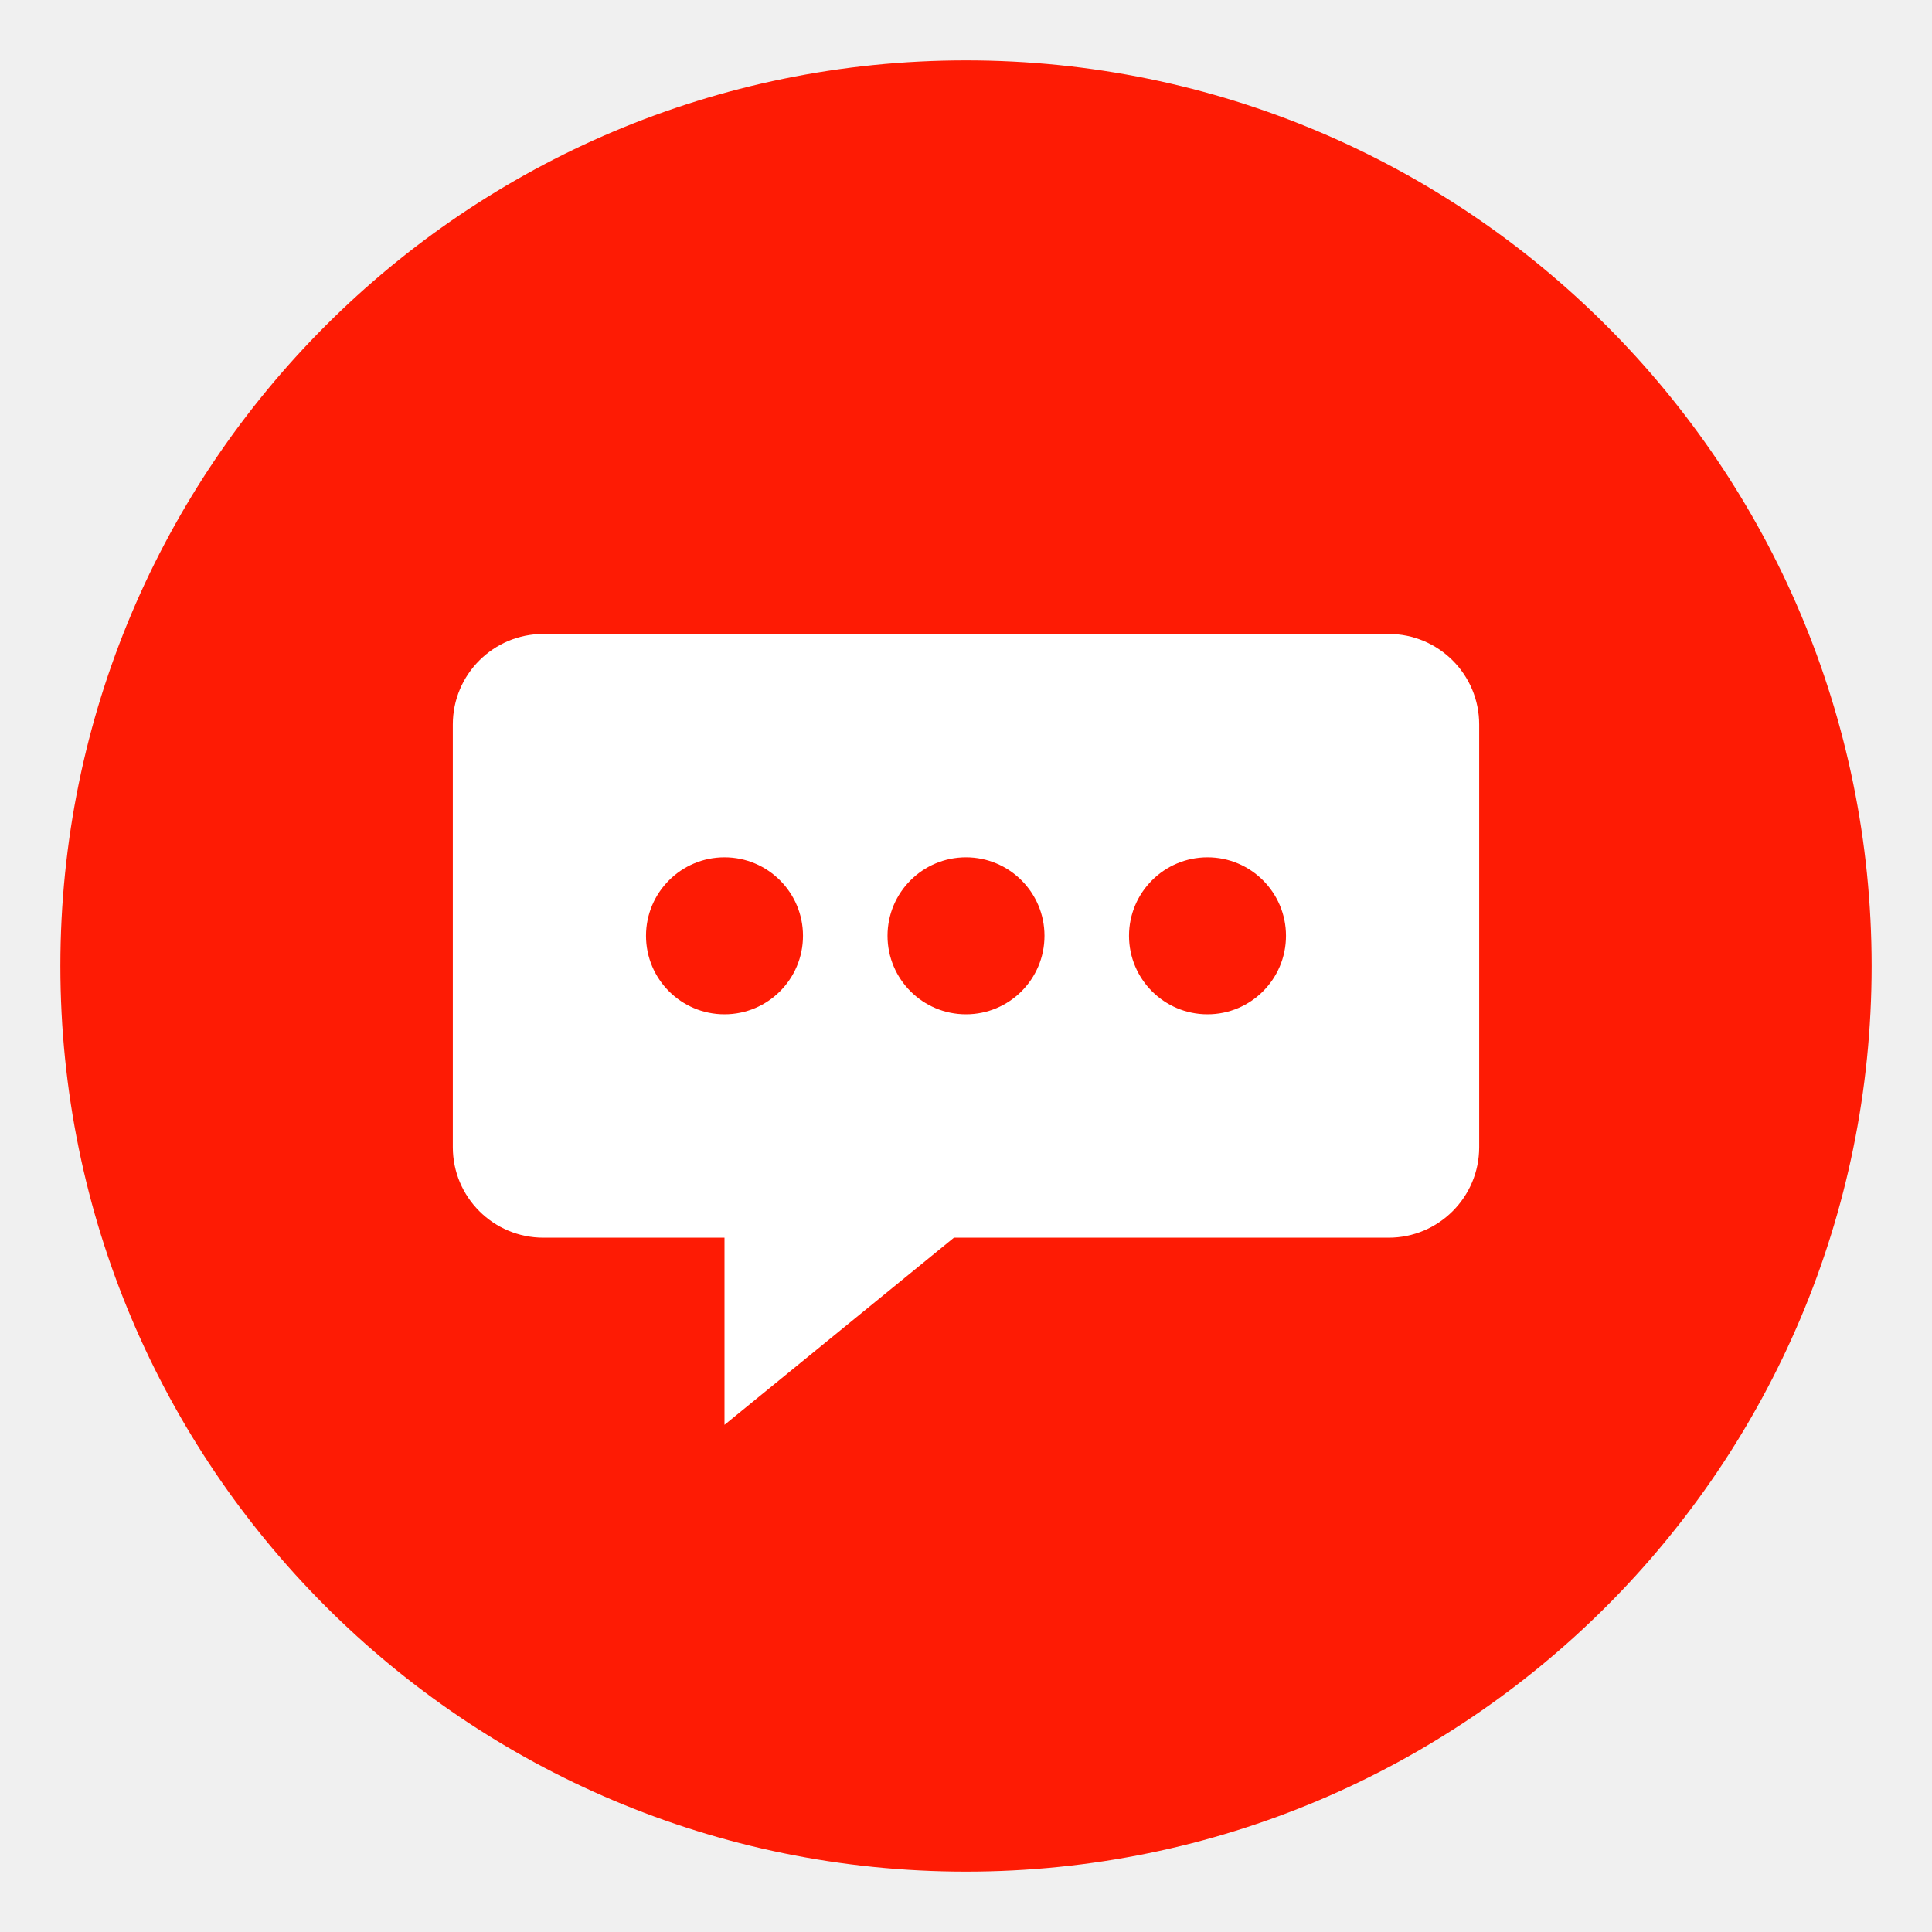
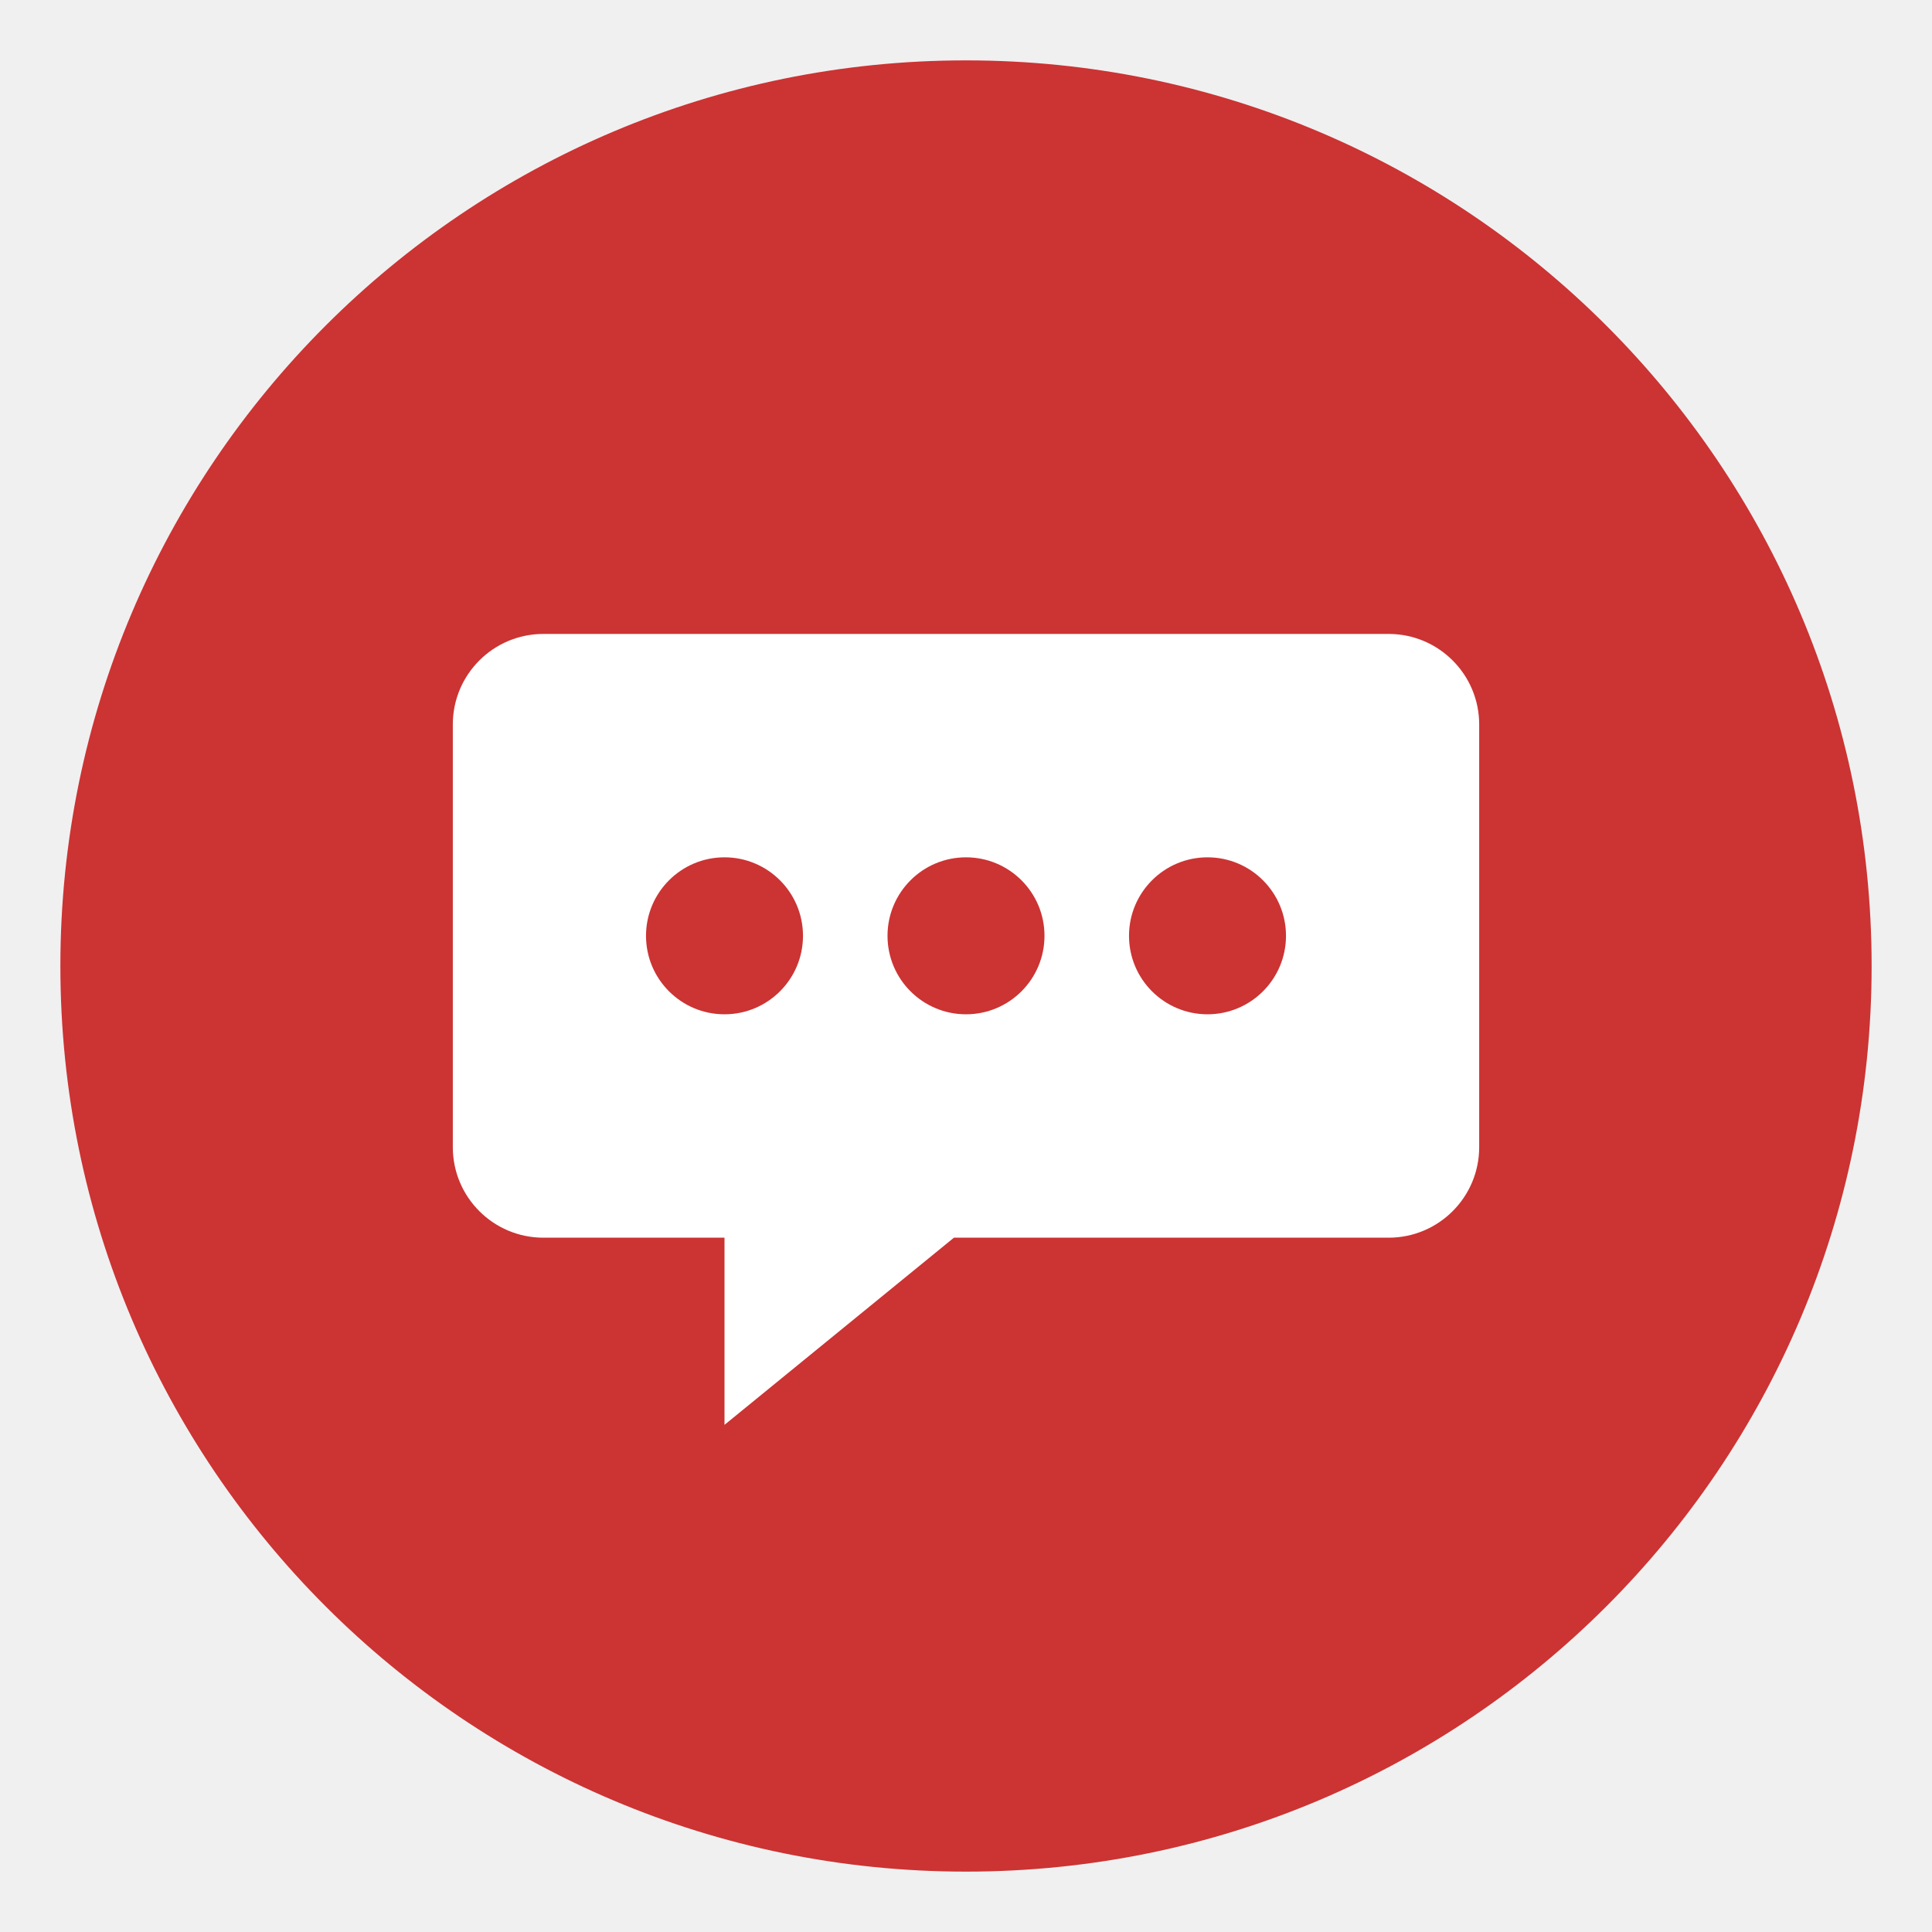
<svg xmlns="http://www.w3.org/2000/svg" viewBox="0 0 32 32">
-   <circle cx="16" cy="16" r="15" fill="#FE1B04" />
+   <circle cx="16" cy="16" r="15" fill="#CC3333" />
  <path d="M9 10.5h14a1.5 1.5 0 0 1 1.5 1.5v7a1.5 1.5 0 0 1-1.5 1.5h-7.2L12 23.6V20.5H9A1.5 1.5 0 0 1 7.5 19v-7A1.5 1.5 0 0 1 9 10.5z" fill="#fff" />
-   <circle cx="12" cy="15.5" r="1.3" fill="#FE1B04" />
-   <circle cx="16" cy="15.5" r="1.3" fill="#FE1B04" />
-   <circle cx="20" cy="15.5" r="1.3" fill="#FE1B04" />
+   <circle cx="12" cy="15.5" r="1.3" fill="#CC3333" />
+   <circle cx="16" cy="15.5" r="1.3" fill="#CC3333" />
+   <circle cx="20" cy="15.5" r="1.3" fill="#CC3333" />
</svg>
